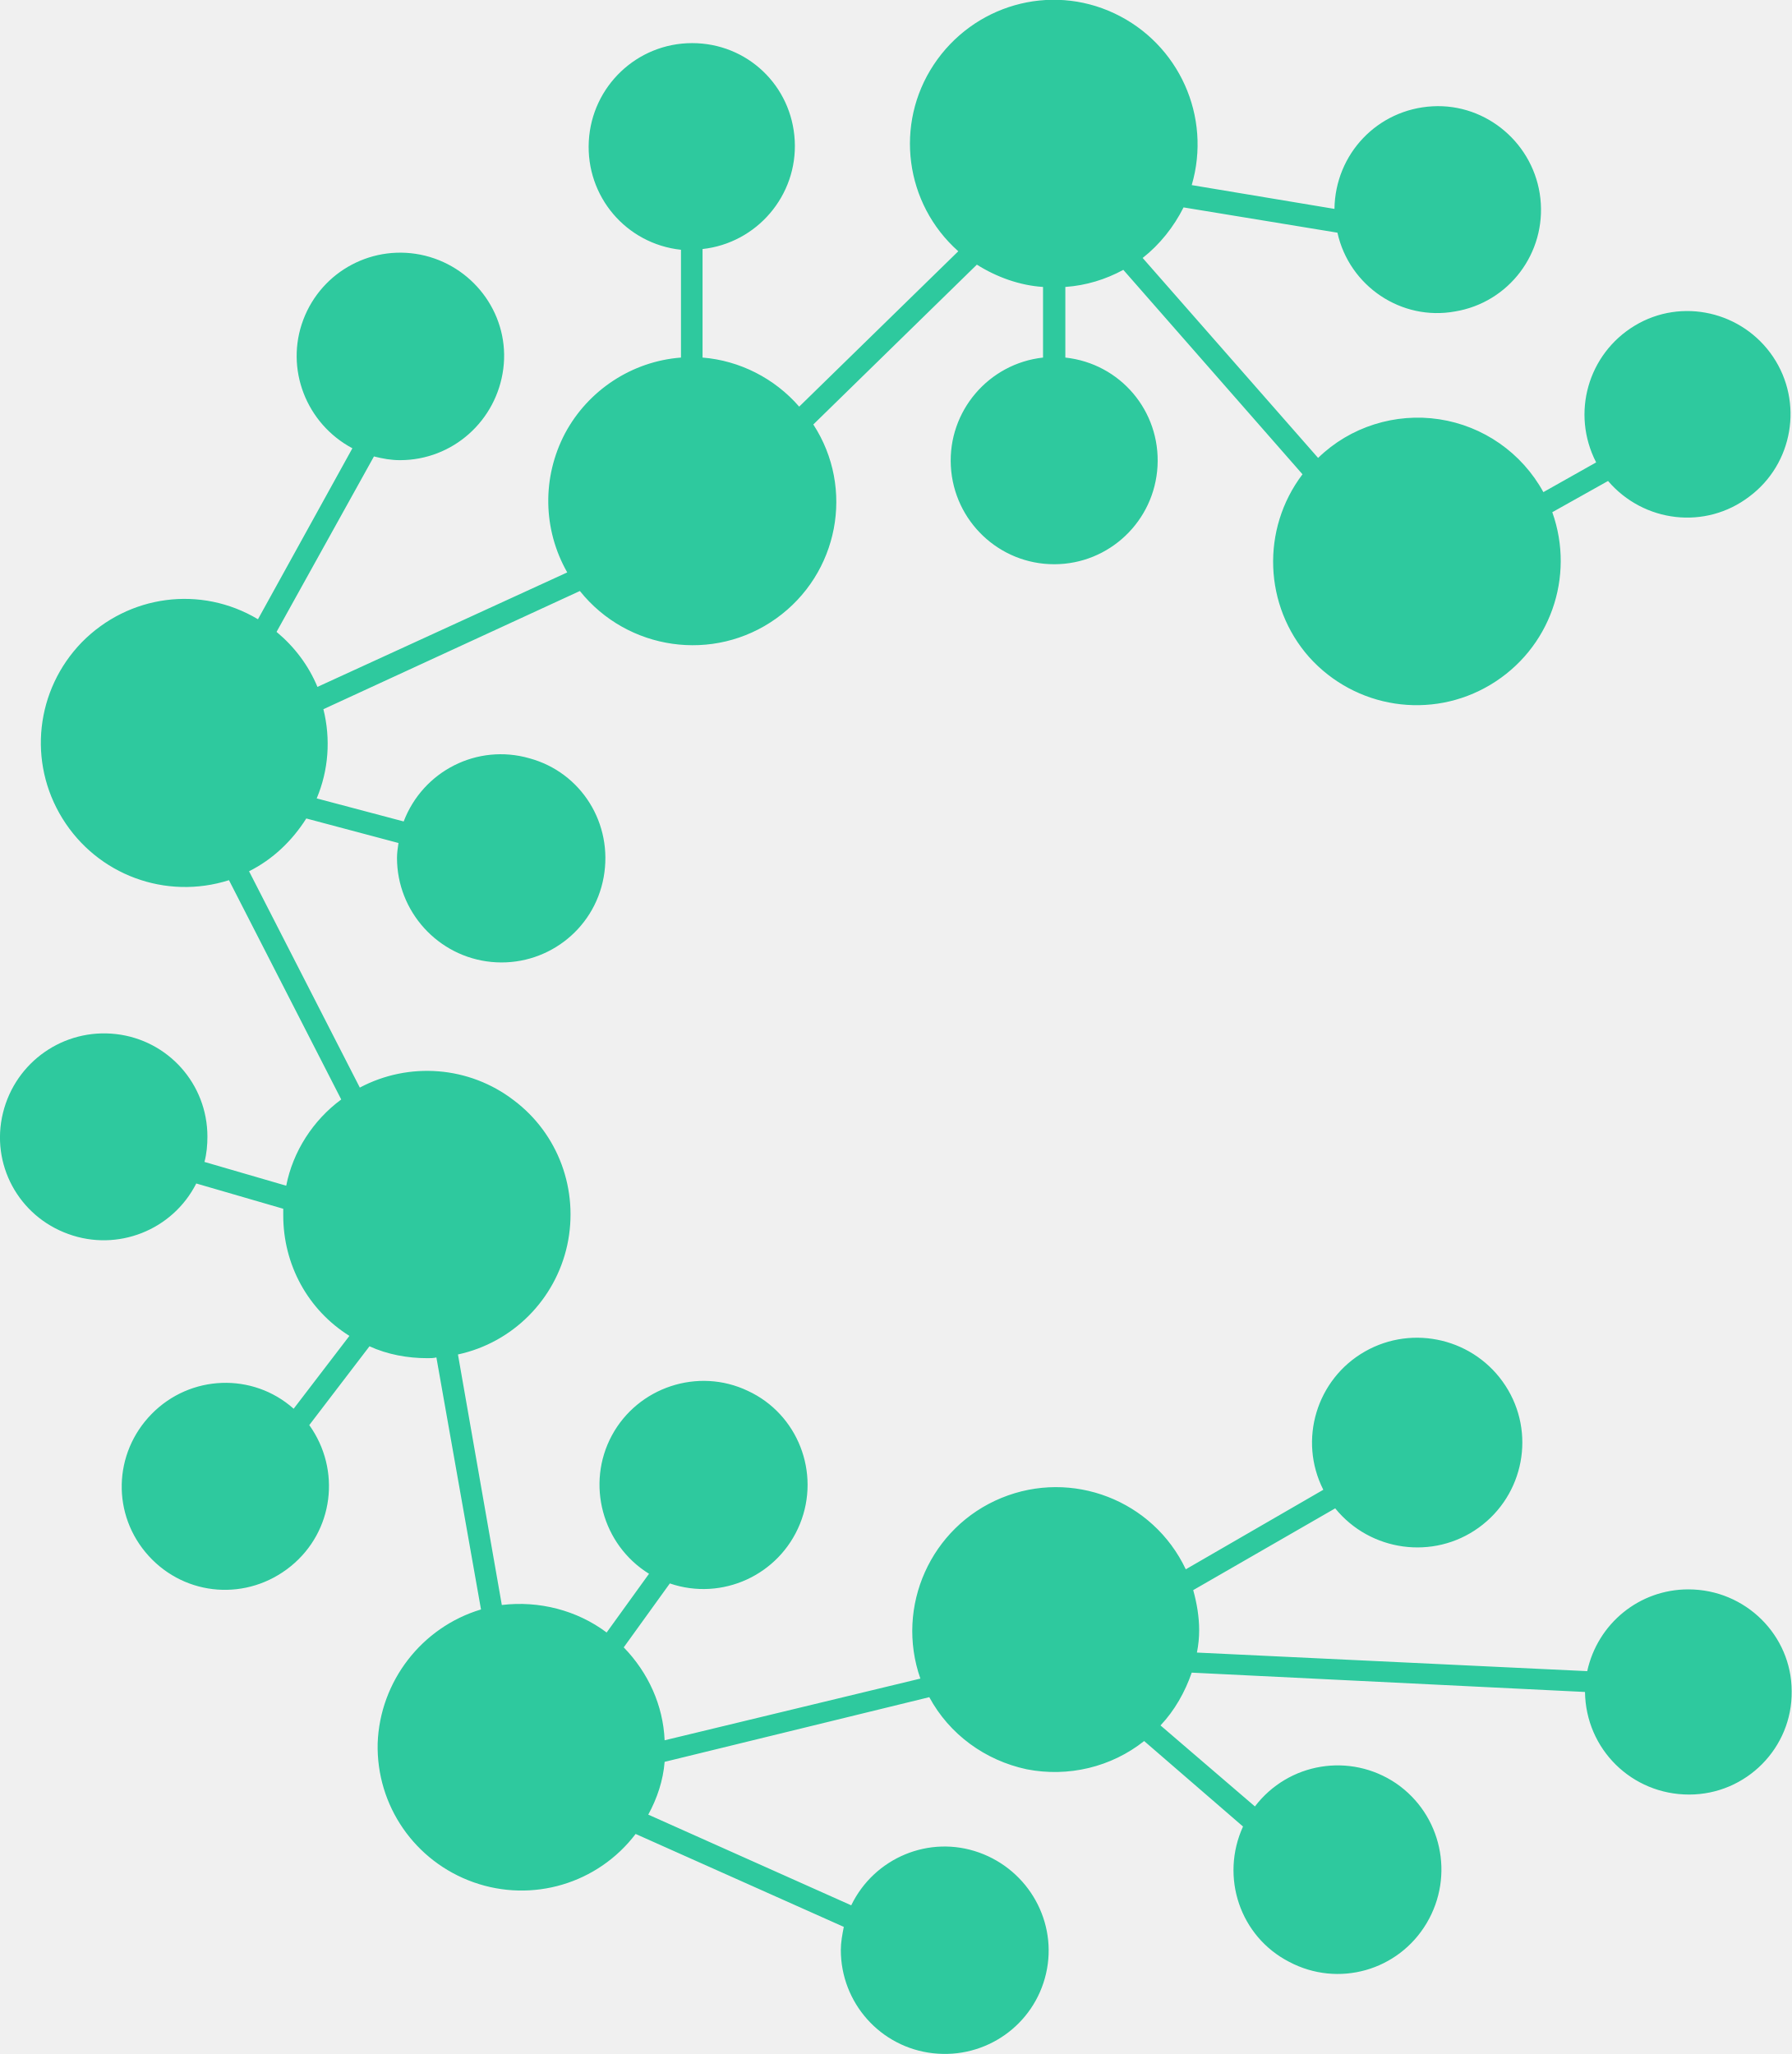
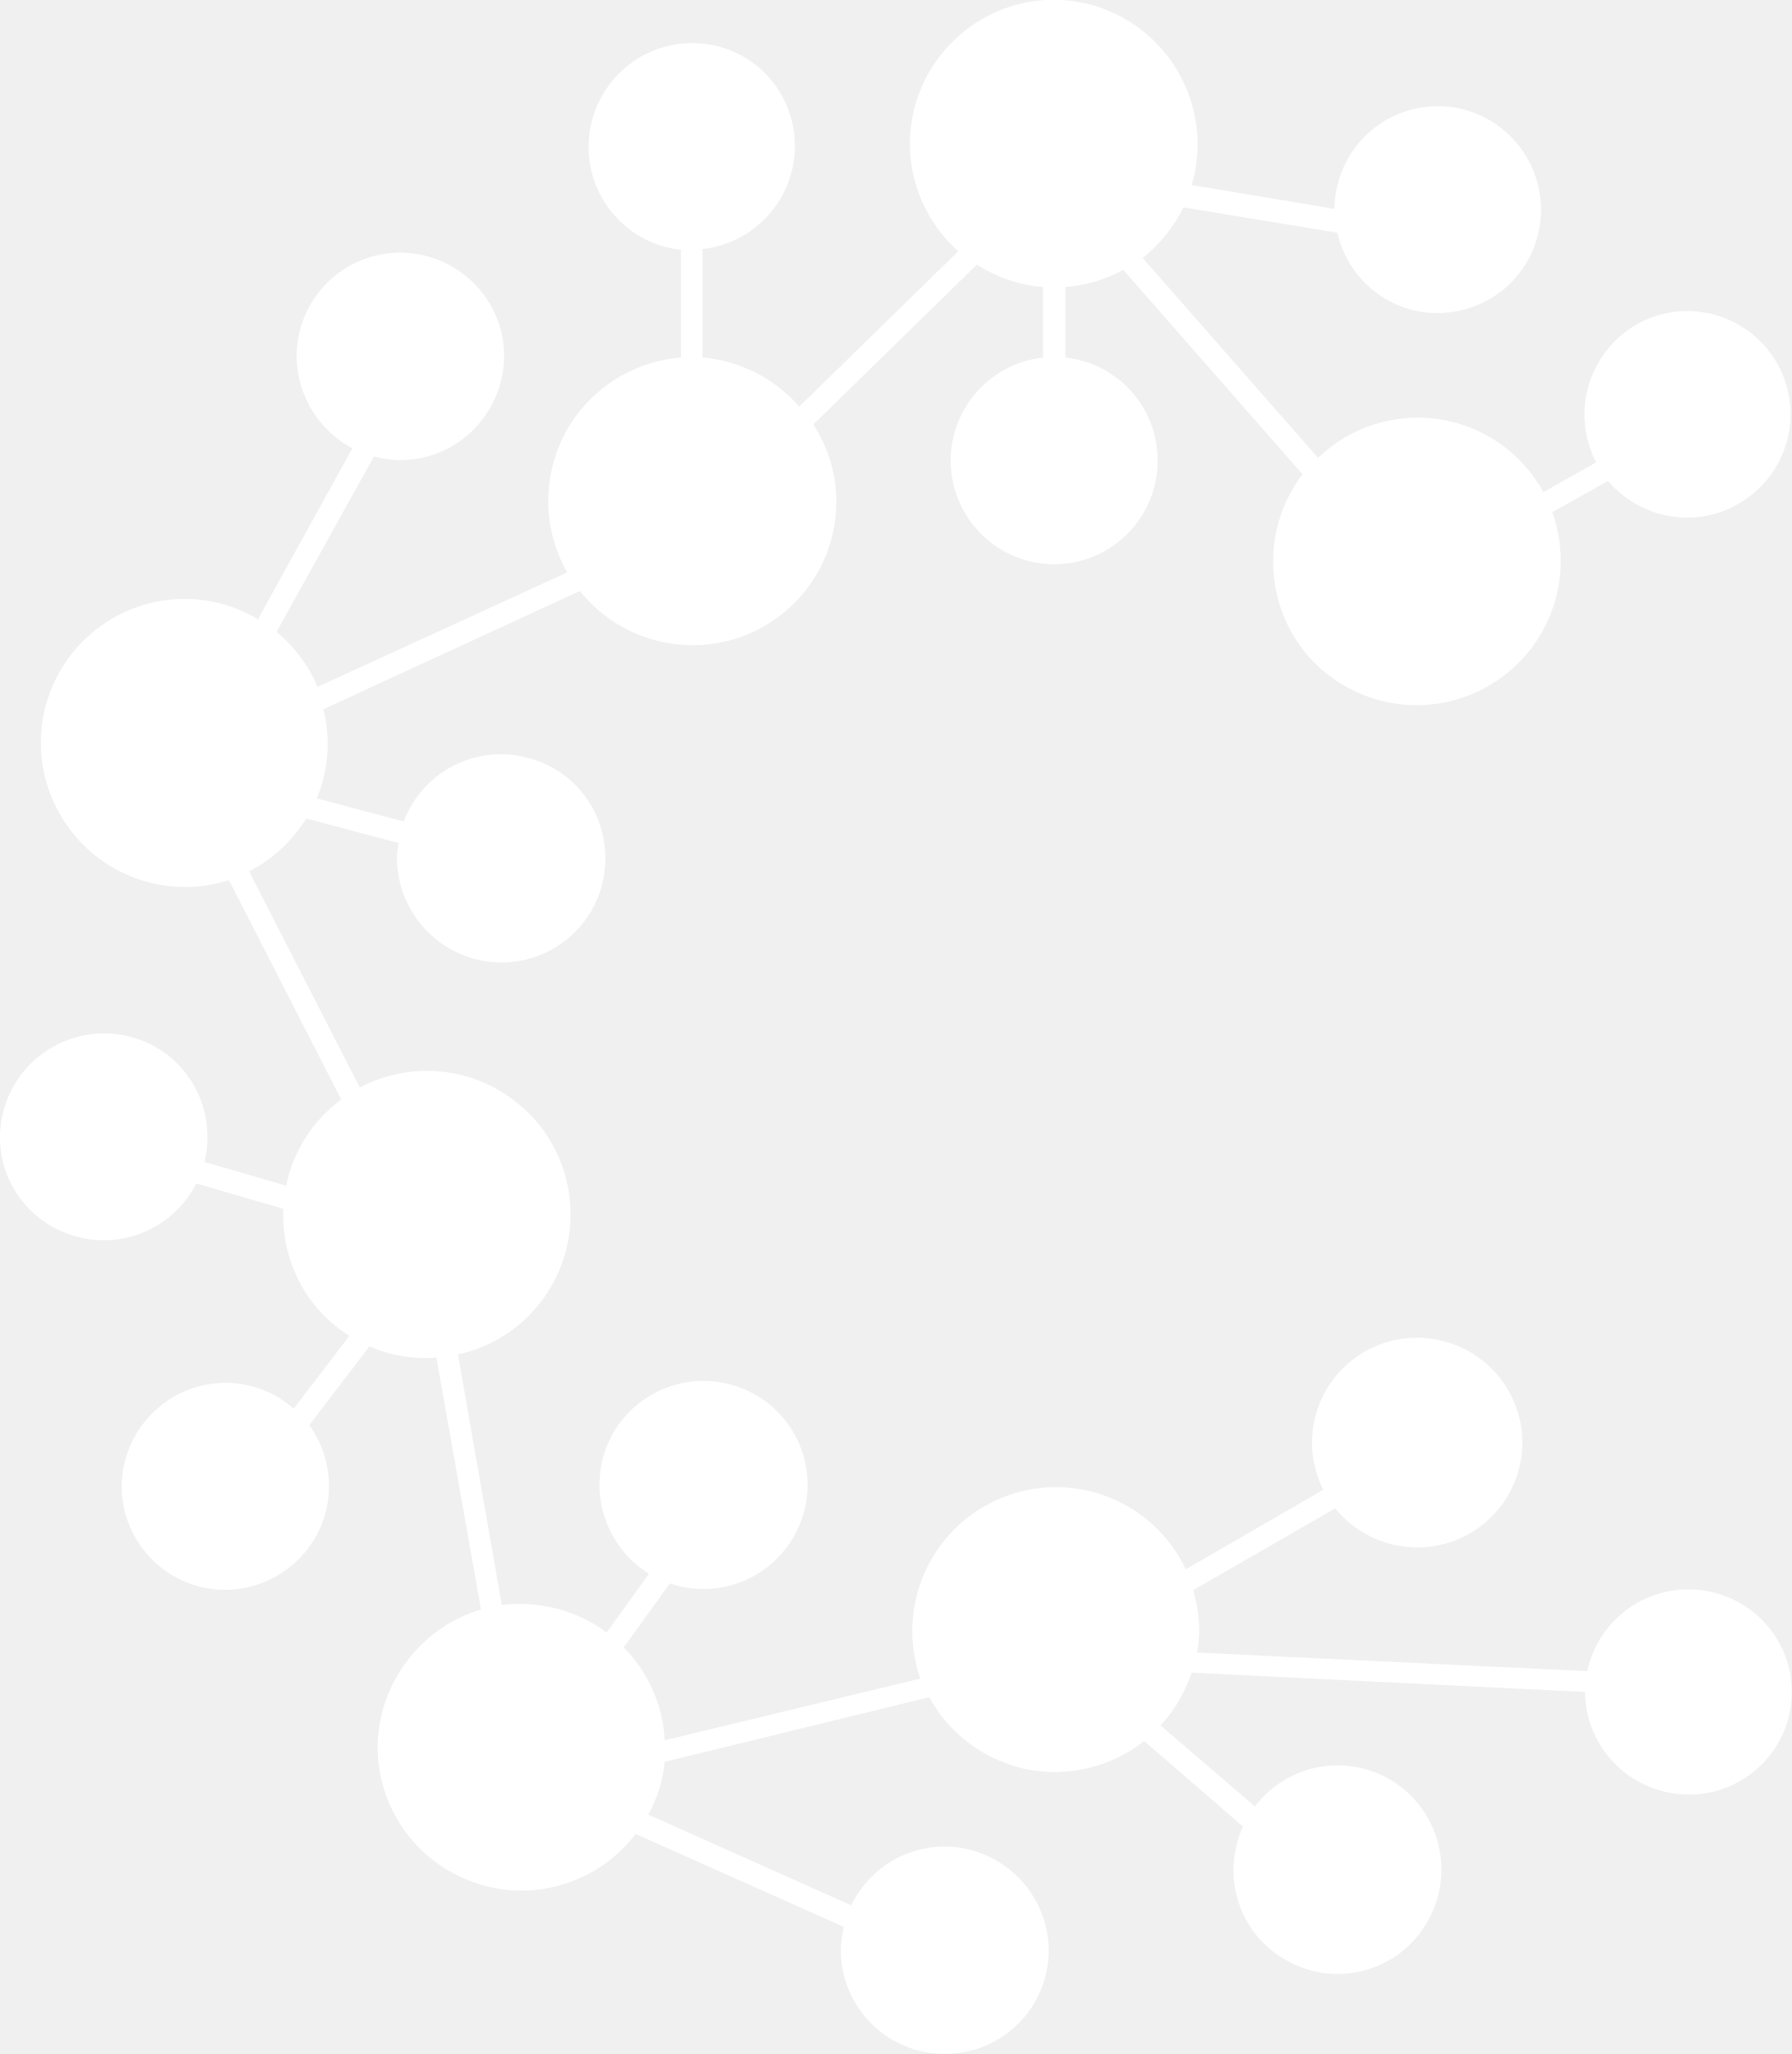
<svg xmlns="http://www.w3.org/2000/svg" version="1.1" id="Layer_1" x="0px" y="0px" viewBox="0 0 241 276.3" style="enable-background:new 0 0 241 276.3;" xml:space="preserve">
  <style type="text/css">
- 	.st0{fill:#2ec99e;}
+ 	.st0{fill:white;}
</style>
  <g id="Page-1">
    <path id="Path_3_" class="st0" d="M227.1,213.8c-6.6,0-12.2,4.6-13.6,11l-52.5-2.5c0.2-1,0.3-2,0.3-3c0-1.8-0.3-3.6-0.8-5.4   l19.1-11c4.7,5.8,13.2,7,19.3,2.6s7.7-12.8,3.6-19.1s-12.4-8.3-18.9-4.6s-9,11.9-5.6,18.6l-18.5,10.7c-4.4-9.3-15.3-13.5-24.8-9.6   s-14.3,14.6-10.9,24.3l-34.4,8.3c-0.2-4.7-2.2-9.1-5.5-12.5l6.2-8.6c7,2.4,14.7-1.1,17.5-8s-0.3-14.8-7-17.9   c-6.7-3.2-14.8-0.5-18.3,6c-3.5,6.5-1.3,14.7,5,18.6l-5.7,7.9c-4-3-9.1-4.3-14.1-3.7l-5.9-33.7c7.4-1.6,13.1-7.4,14.7-14.7   c1.6-7.4-1.2-15-7.2-19.5c-6-4.6-14.1-5.2-20.7-1.7l-14.9-29.1c3.2-1.6,5.8-4.1,7.7-7.1l12.4,3.3c-0.1,0.7-0.2,1.3-0.2,2   c0,7.2,5.5,13.3,12.7,14s13.8-4.2,15.1-11.4s-3-14.1-10-16c-7-2-14.3,1.7-16.9,8.5l-11.7-3.1c1.6-3.8,1.9-8,0.9-12L78,79.5   c6.4,8,18,9.7,26.4,3.7s10.6-17.5,5-26.1l22-21.5c2.7,1.7,5.8,2.8,8.9,3v9.5c-7.3,0.8-12.8,7.2-12.4,14.6s6.5,13.2,13.9,13.2   s13.5-5.8,13.9-13.2s-5-13.8-12.4-14.6v-9.5c2.8-0.2,5.4-1,7.8-2.3l24.1,27.5c-5.6,7.4-5.2,17.7,0.9,24.6   c6.2,6.9,16.4,8.5,24.4,3.7s11.4-14.5,8.3-23.2l7.5-4.2c4.8,5.6,13.1,6.6,19,2.1c5.9-4.4,7.3-12.7,3.2-18.8s-12.3-8-18.6-4.2   s-8.6,11.8-5.2,18.4l-7.1,4c-2.9-5.3-8.1-8.9-14-9.8c-5.9-0.9-12,1-16.3,5.2l-23.6-26.9c2.3-1.8,4.2-4.2,5.5-6.8l20.7,3.4   c1.6,7.2,8.6,11.9,15.8,10.6c7.3-1.2,12.3-7.9,11.5-15.2s-7.2-12.8-14.5-12.4c-7.4,0.4-13.1,6.4-13.2,13.8l-19.2-3.2   c2.7-9.2-1.7-19-10.4-23.1s-19-1.1-24.3,6.9s-3.9,18.7,3.3,25.1l-21.4,20.9c-3.3-3.8-8-6.2-13-6.6V33.5c7.3-0.8,12.8-7.2,12.4-14.6   S100.5,5.8,93.1,5.8S79.6,11.6,79.2,19s5,13.8,12.4,14.6v14.5C85,48.6,79.1,52.5,76,58.3c-3.1,5.9-3,12.9,0.3,18.7L42.7,92.4   c-1.2-2.9-3.1-5.4-5.5-7.4l13.1-23.6c1.2,0.3,2.3,0.5,3.5,0.5c7.1,0,13-5.3,13.9-12.3S64,36.1,57.2,34.4c-6.9-1.7-13.9,2-16.4,8.6   s0.4,14,6.6,17.3l-12.7,23C27,78.7,17.3,80,11,86.4c-6.2,6.4-7.3,16.1-2.6,23.7s13.9,11,22.4,8.3l15.1,29.5   c-3.8,2.8-6.5,7-7.4,11.6l-11-3.2c0.3-1.1,0.4-2.3,0.4-3.4c0-7.1-5.3-13-12.3-13.8s-13.5,3.7-15.2,10.6s2.1,13.9,8.8,16.3   c6.6,2.4,14-0.5,17.2-6.8l11.7,3.4c0,0.3,0,0.6,0,0.9c0,6.6,3.3,12.7,8.9,16.2l-7.5,9.8c-5.5-4.9-13.9-4.6-19.1,0.7   S15,203.8,20,209.3s13.3,6.1,19.1,1.4s6.8-13,2.5-19l8.1-10.6c2.4,1.1,5.1,1.6,7.8,1.6c0.4,0,0.8,0,1.2-0.1l6,33.9   c-8,2.4-13.6,9.7-13.9,18c-0.2,8.4,5,15.9,12.9,18.7c7.9,2.8,16.7,0.2,21.8-6.5l28,12.5c-0.2,1-0.4,2.1-0.4,3.1   c0,7.1,5.3,13.1,12.4,13.9c7.1,0.8,13.6-3.8,15.2-10.7c1.6-6.9-2.3-13.9-9-16.3c-6.7-2.4-14.1,0.7-17.2,7.1l-27.3-12.2   c1.2-2.2,2-4.6,2.2-7.1l35.6-8.7c2.7,5,7.5,8.5,13.1,9.7c5.6,1.1,11.4-0.3,15.8-3.8l13.3,11.5c-3.1,6.8-0.4,14.8,6.2,18.2   c6.6,3.5,14.7,1.2,18.5-5.2c3.8-6.4,2-14.6-4.1-18.8c-6.2-4.2-14.5-2.8-19,3.1l-12.7-10.9c1.9-2,3.3-4.5,4.2-7.1l52.9,2.6   c0.1,7.7,6.3,13.8,14,13.8s13.9-6.3,13.8-13.9C241,220,234.8,213.8,227.1,213.8L227.1,213.8z" />
  </g>
</svg>
